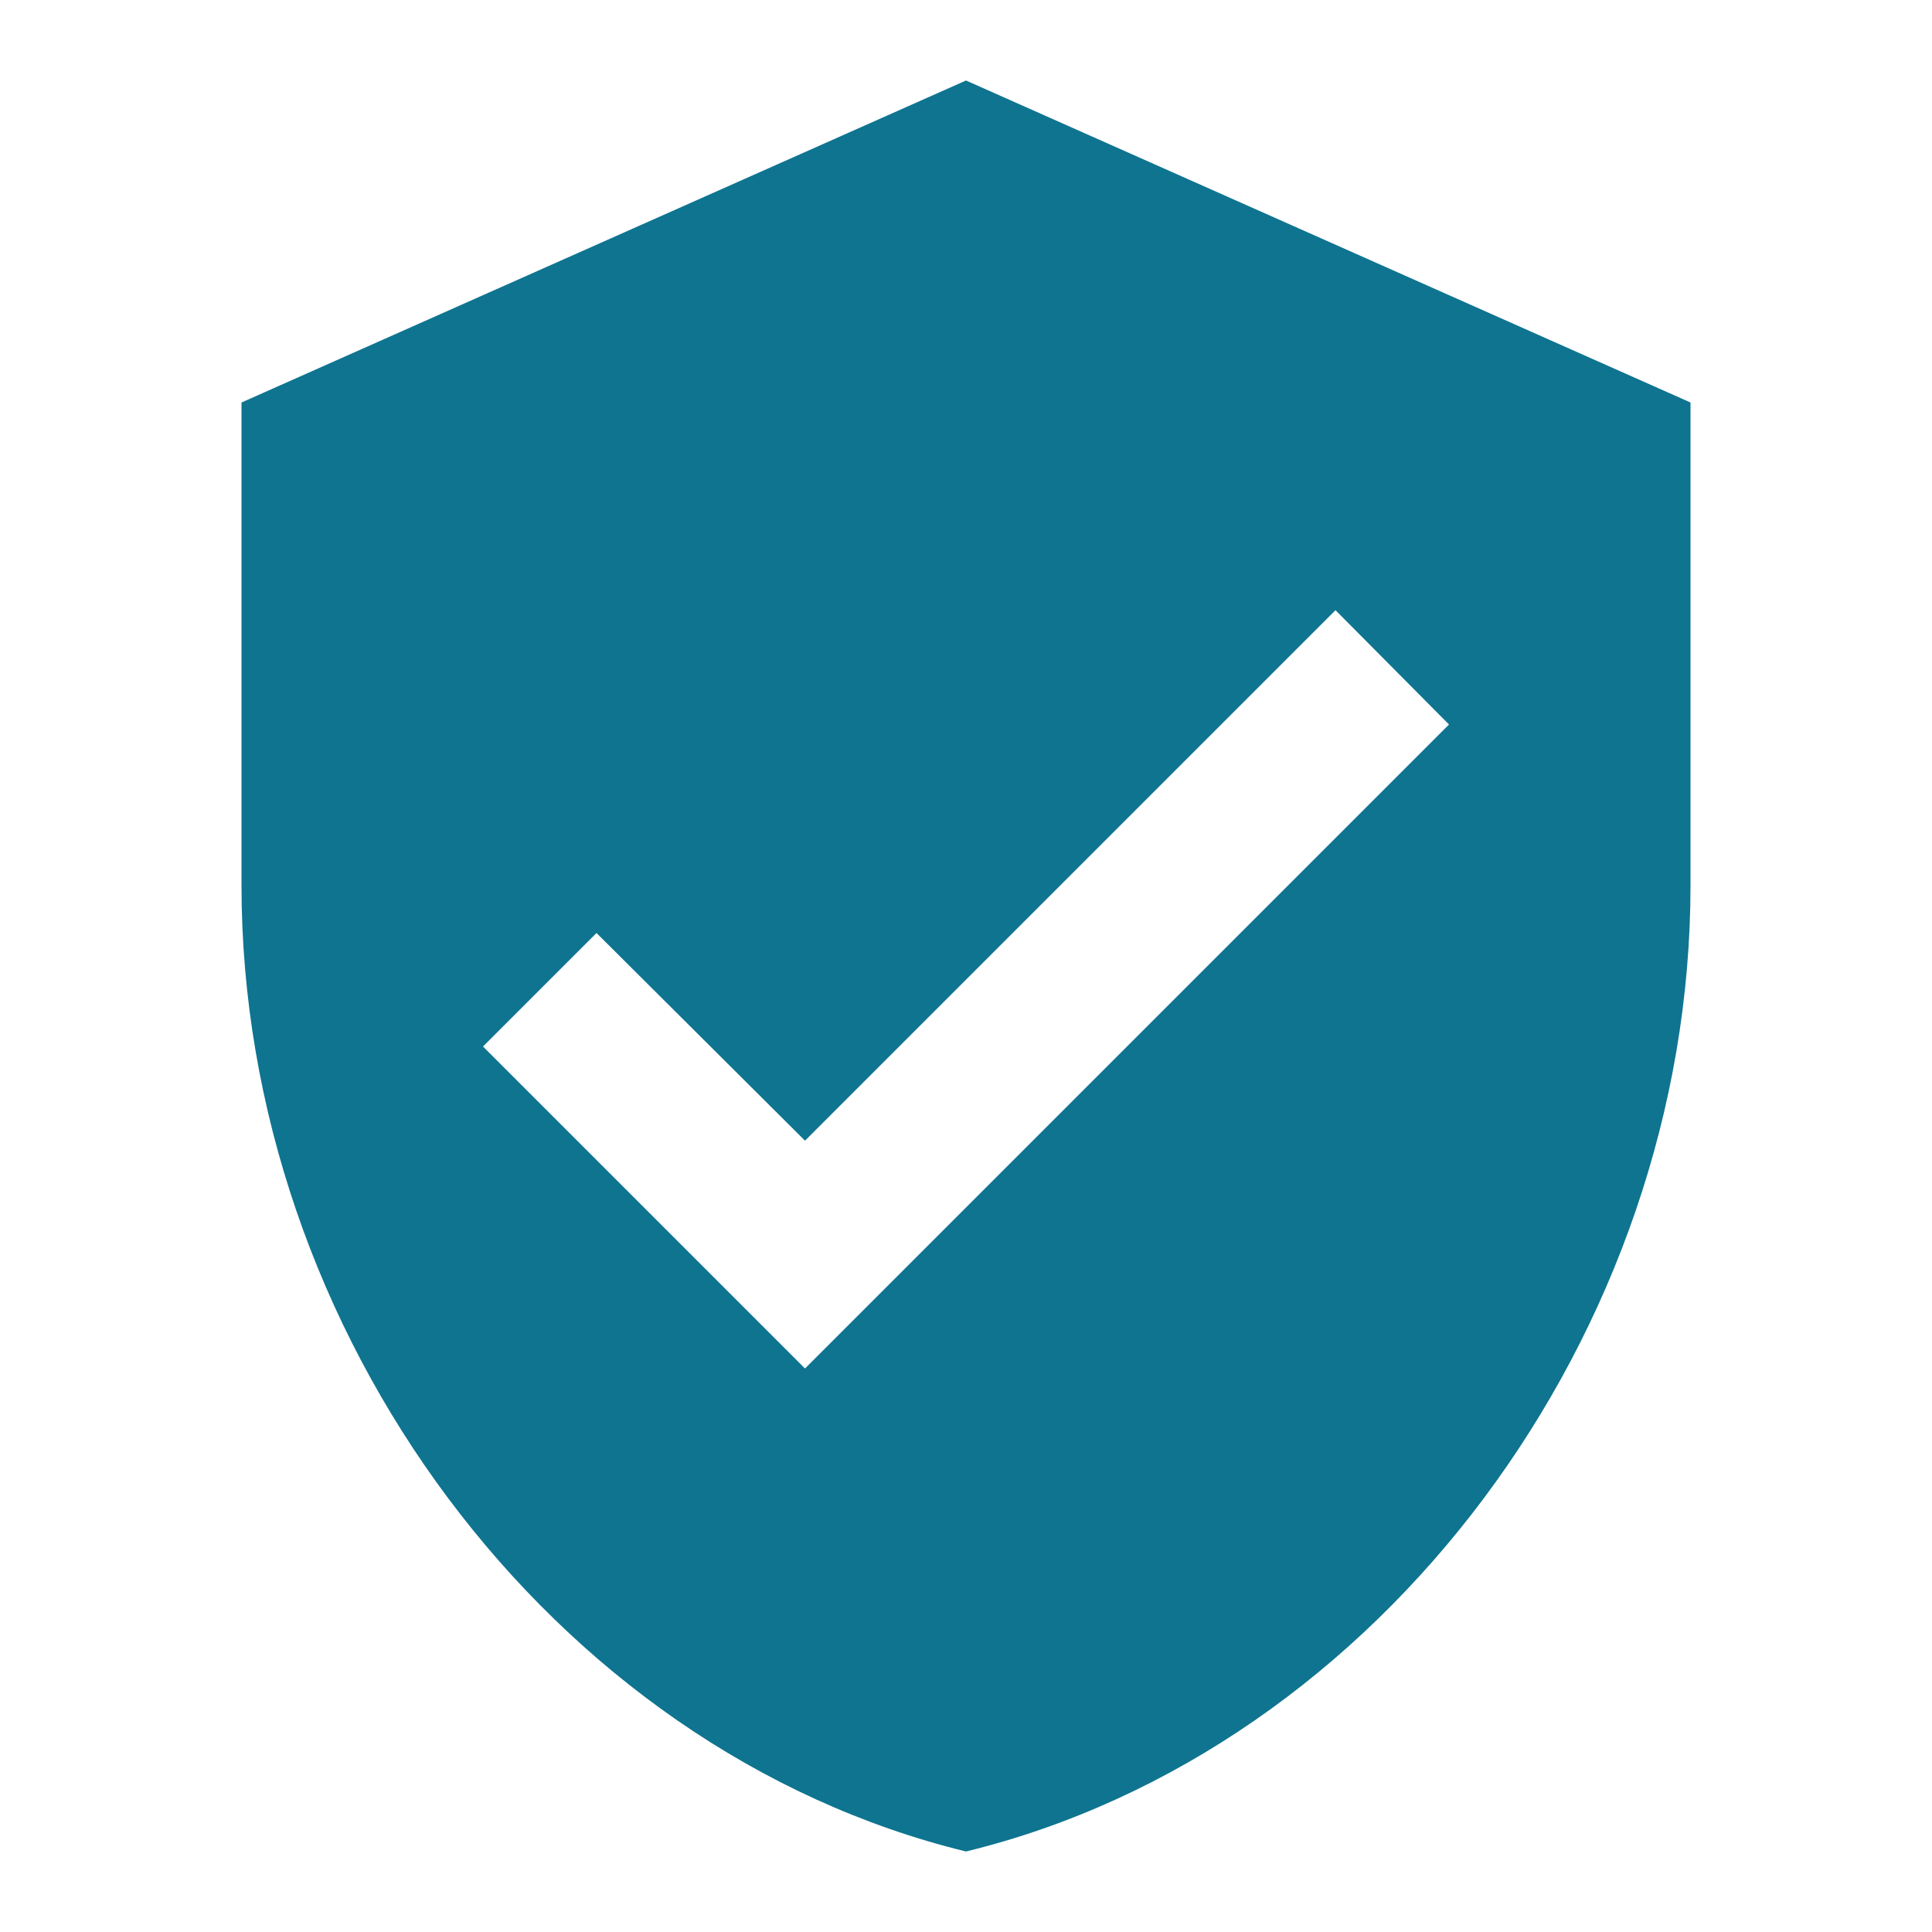
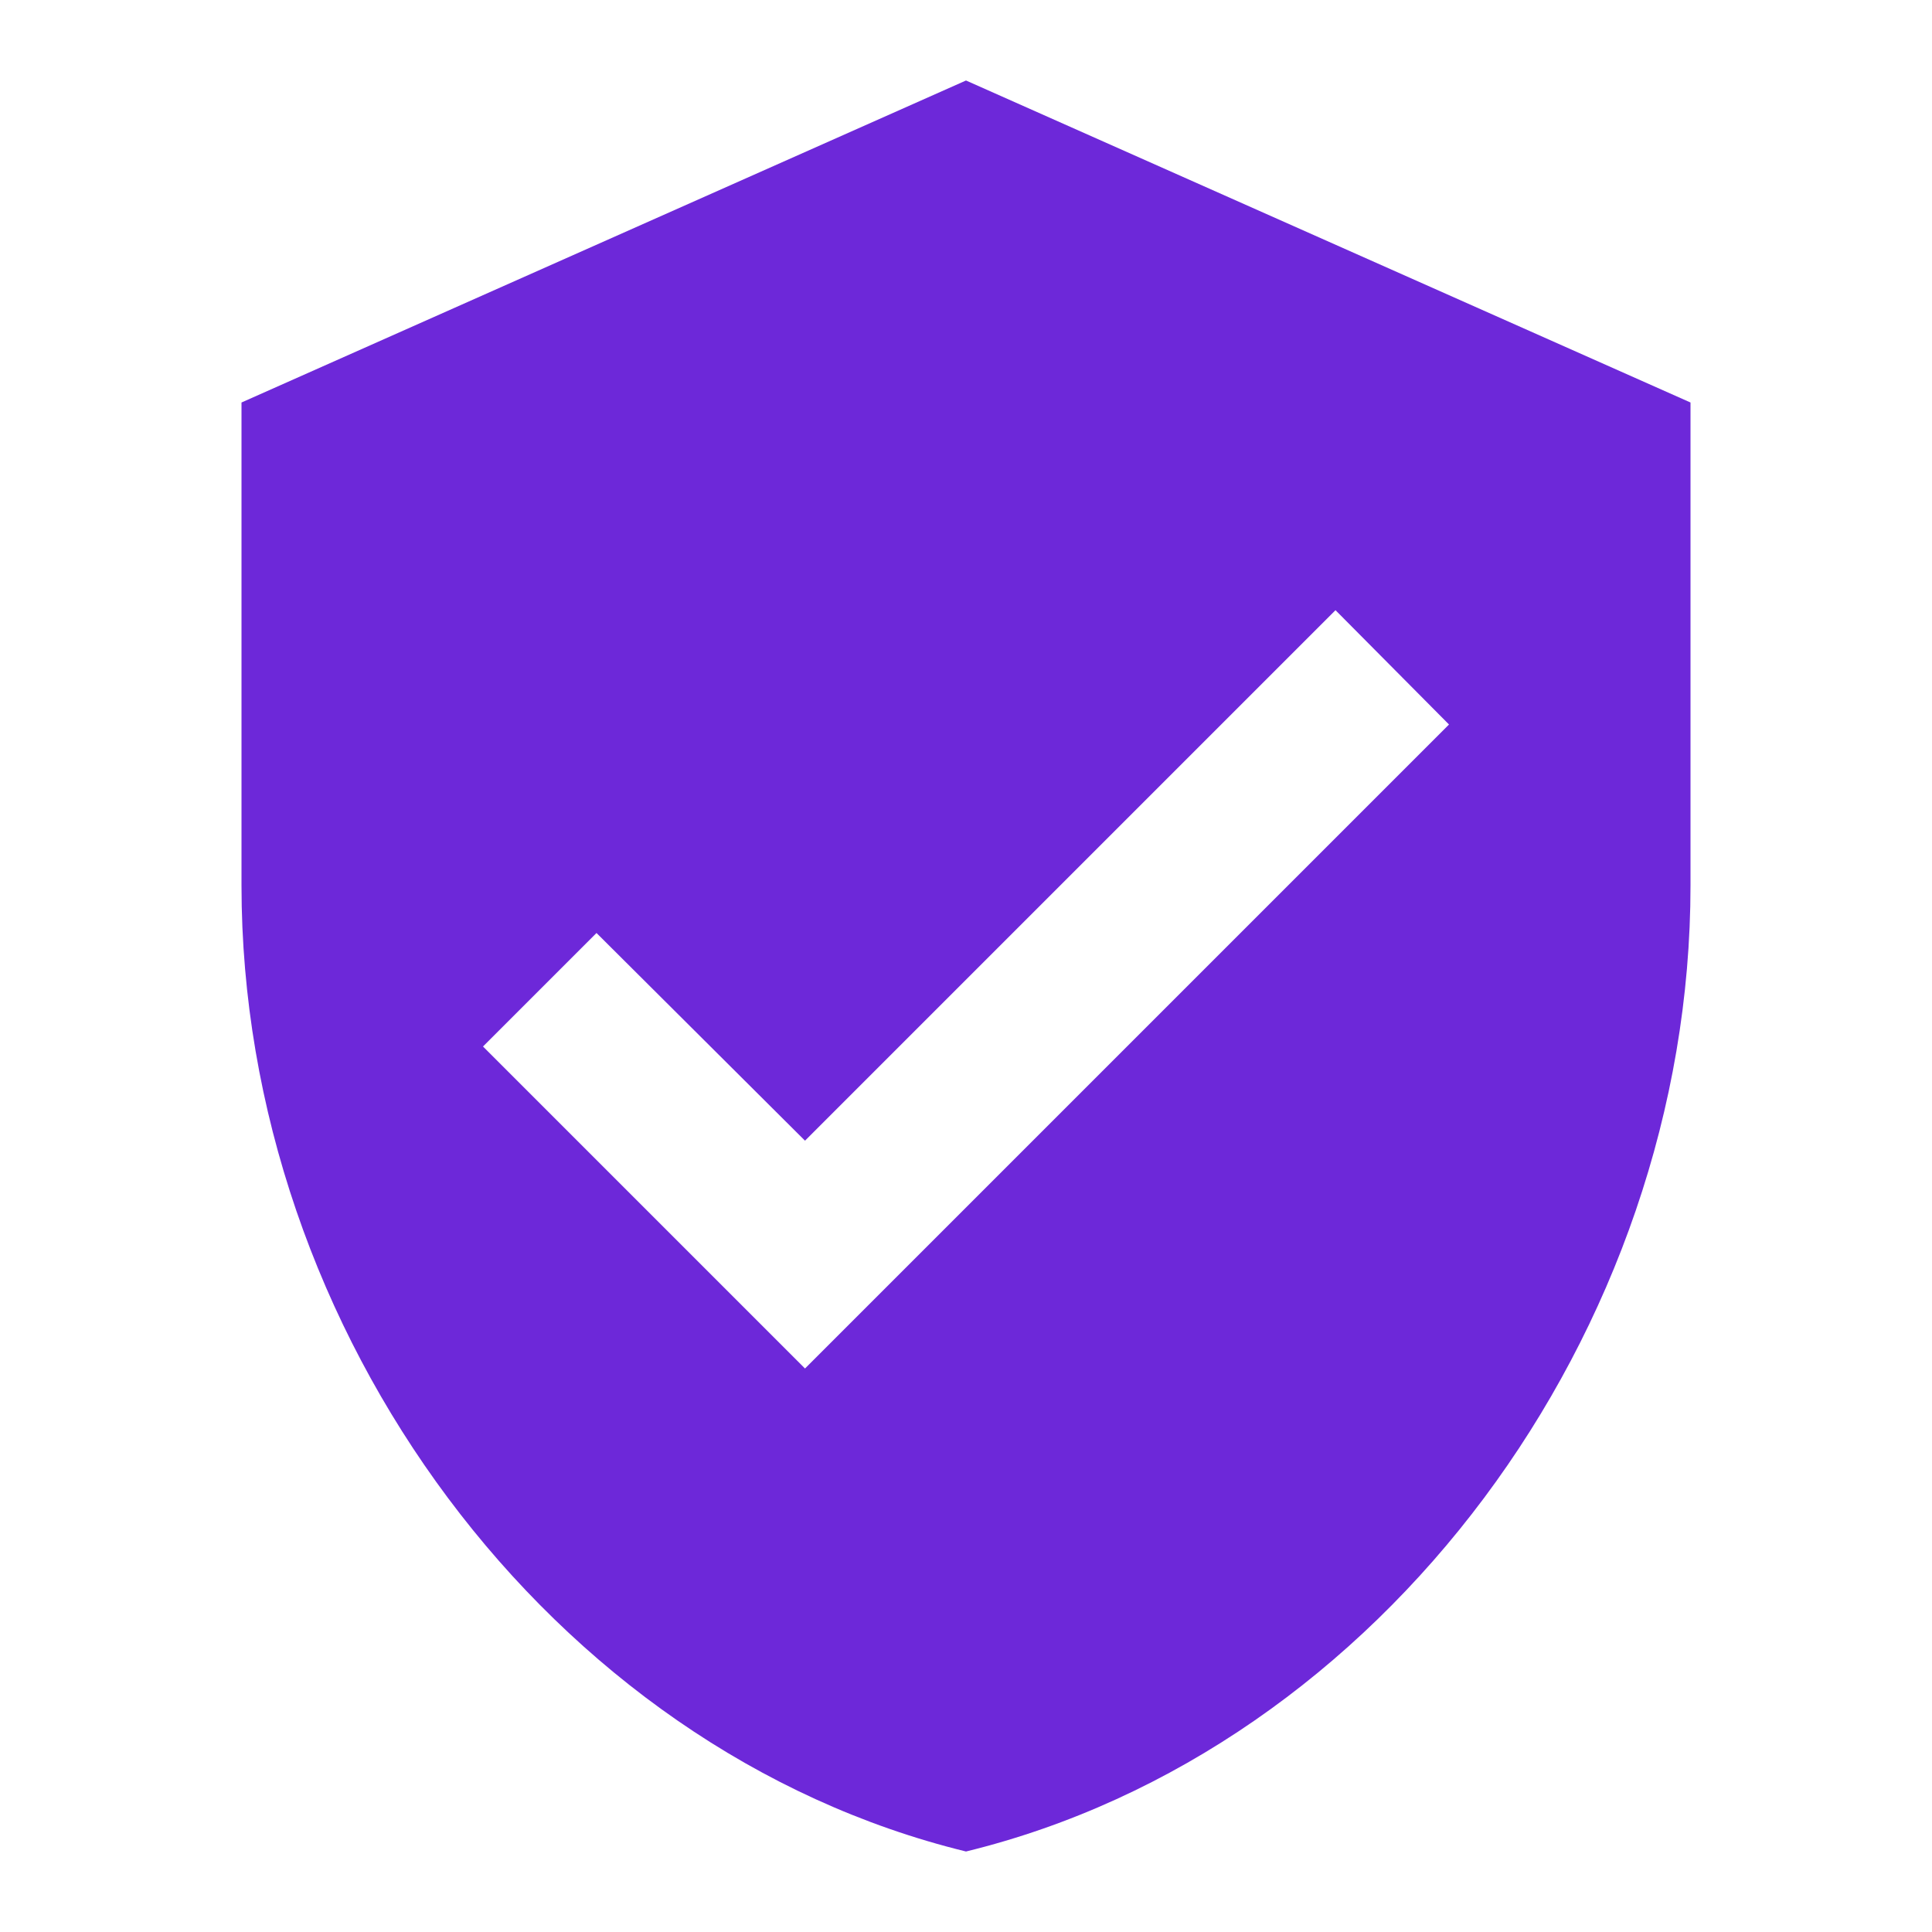
<svg xmlns="http://www.w3.org/2000/svg" viewBox="0 0 24 24">
-   <path fill="#0e7490" d="M10,17L6,13L7.41,11.59L10,14.17L16.59,7.58L18,9M12,1L3,5V11C3,16.55 6.84,21.74 12,23C17.16,21.74 21,16.55 21,11V5L12,1Z" />
+   <path fill="#6d28d9" d="M10,17L6,13L7.41,11.59L10,14.17L16.59,7.58L18,9M12,1L3,5V11C3,16.55 6.84,21.74 12,23C17.16,21.74 21,16.55 21,11V5L12,1Z" />
</svg>
